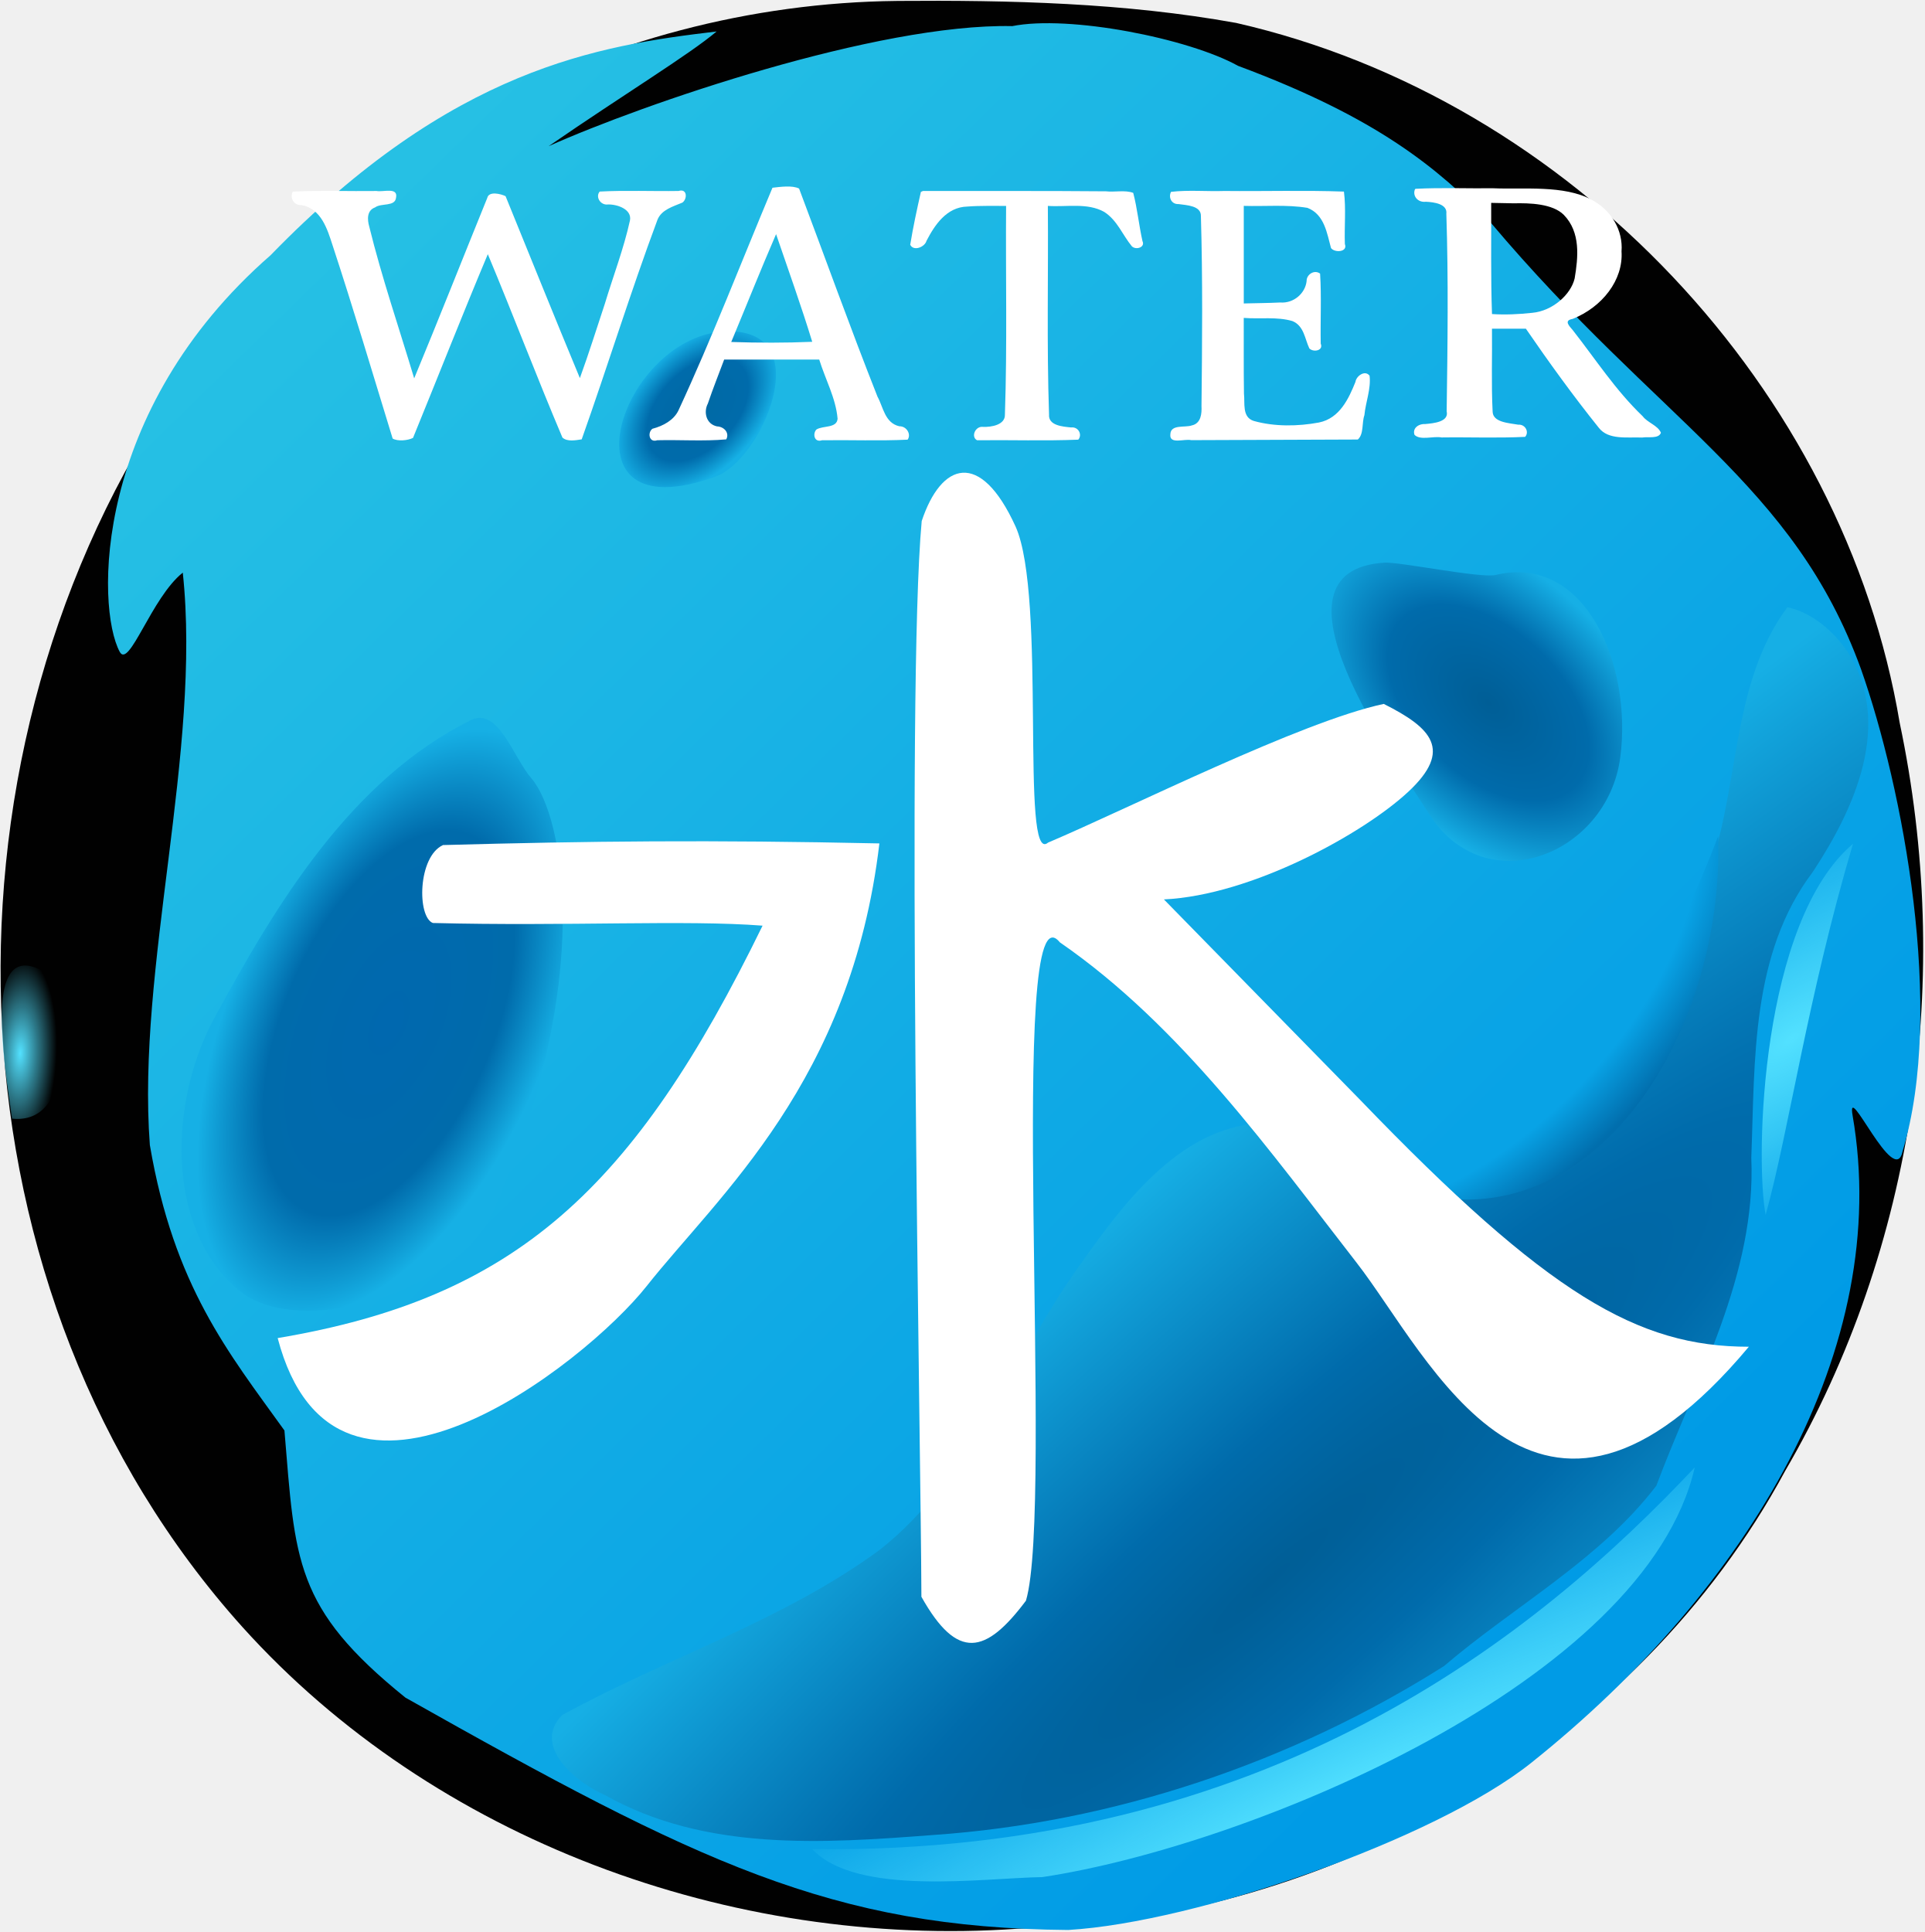
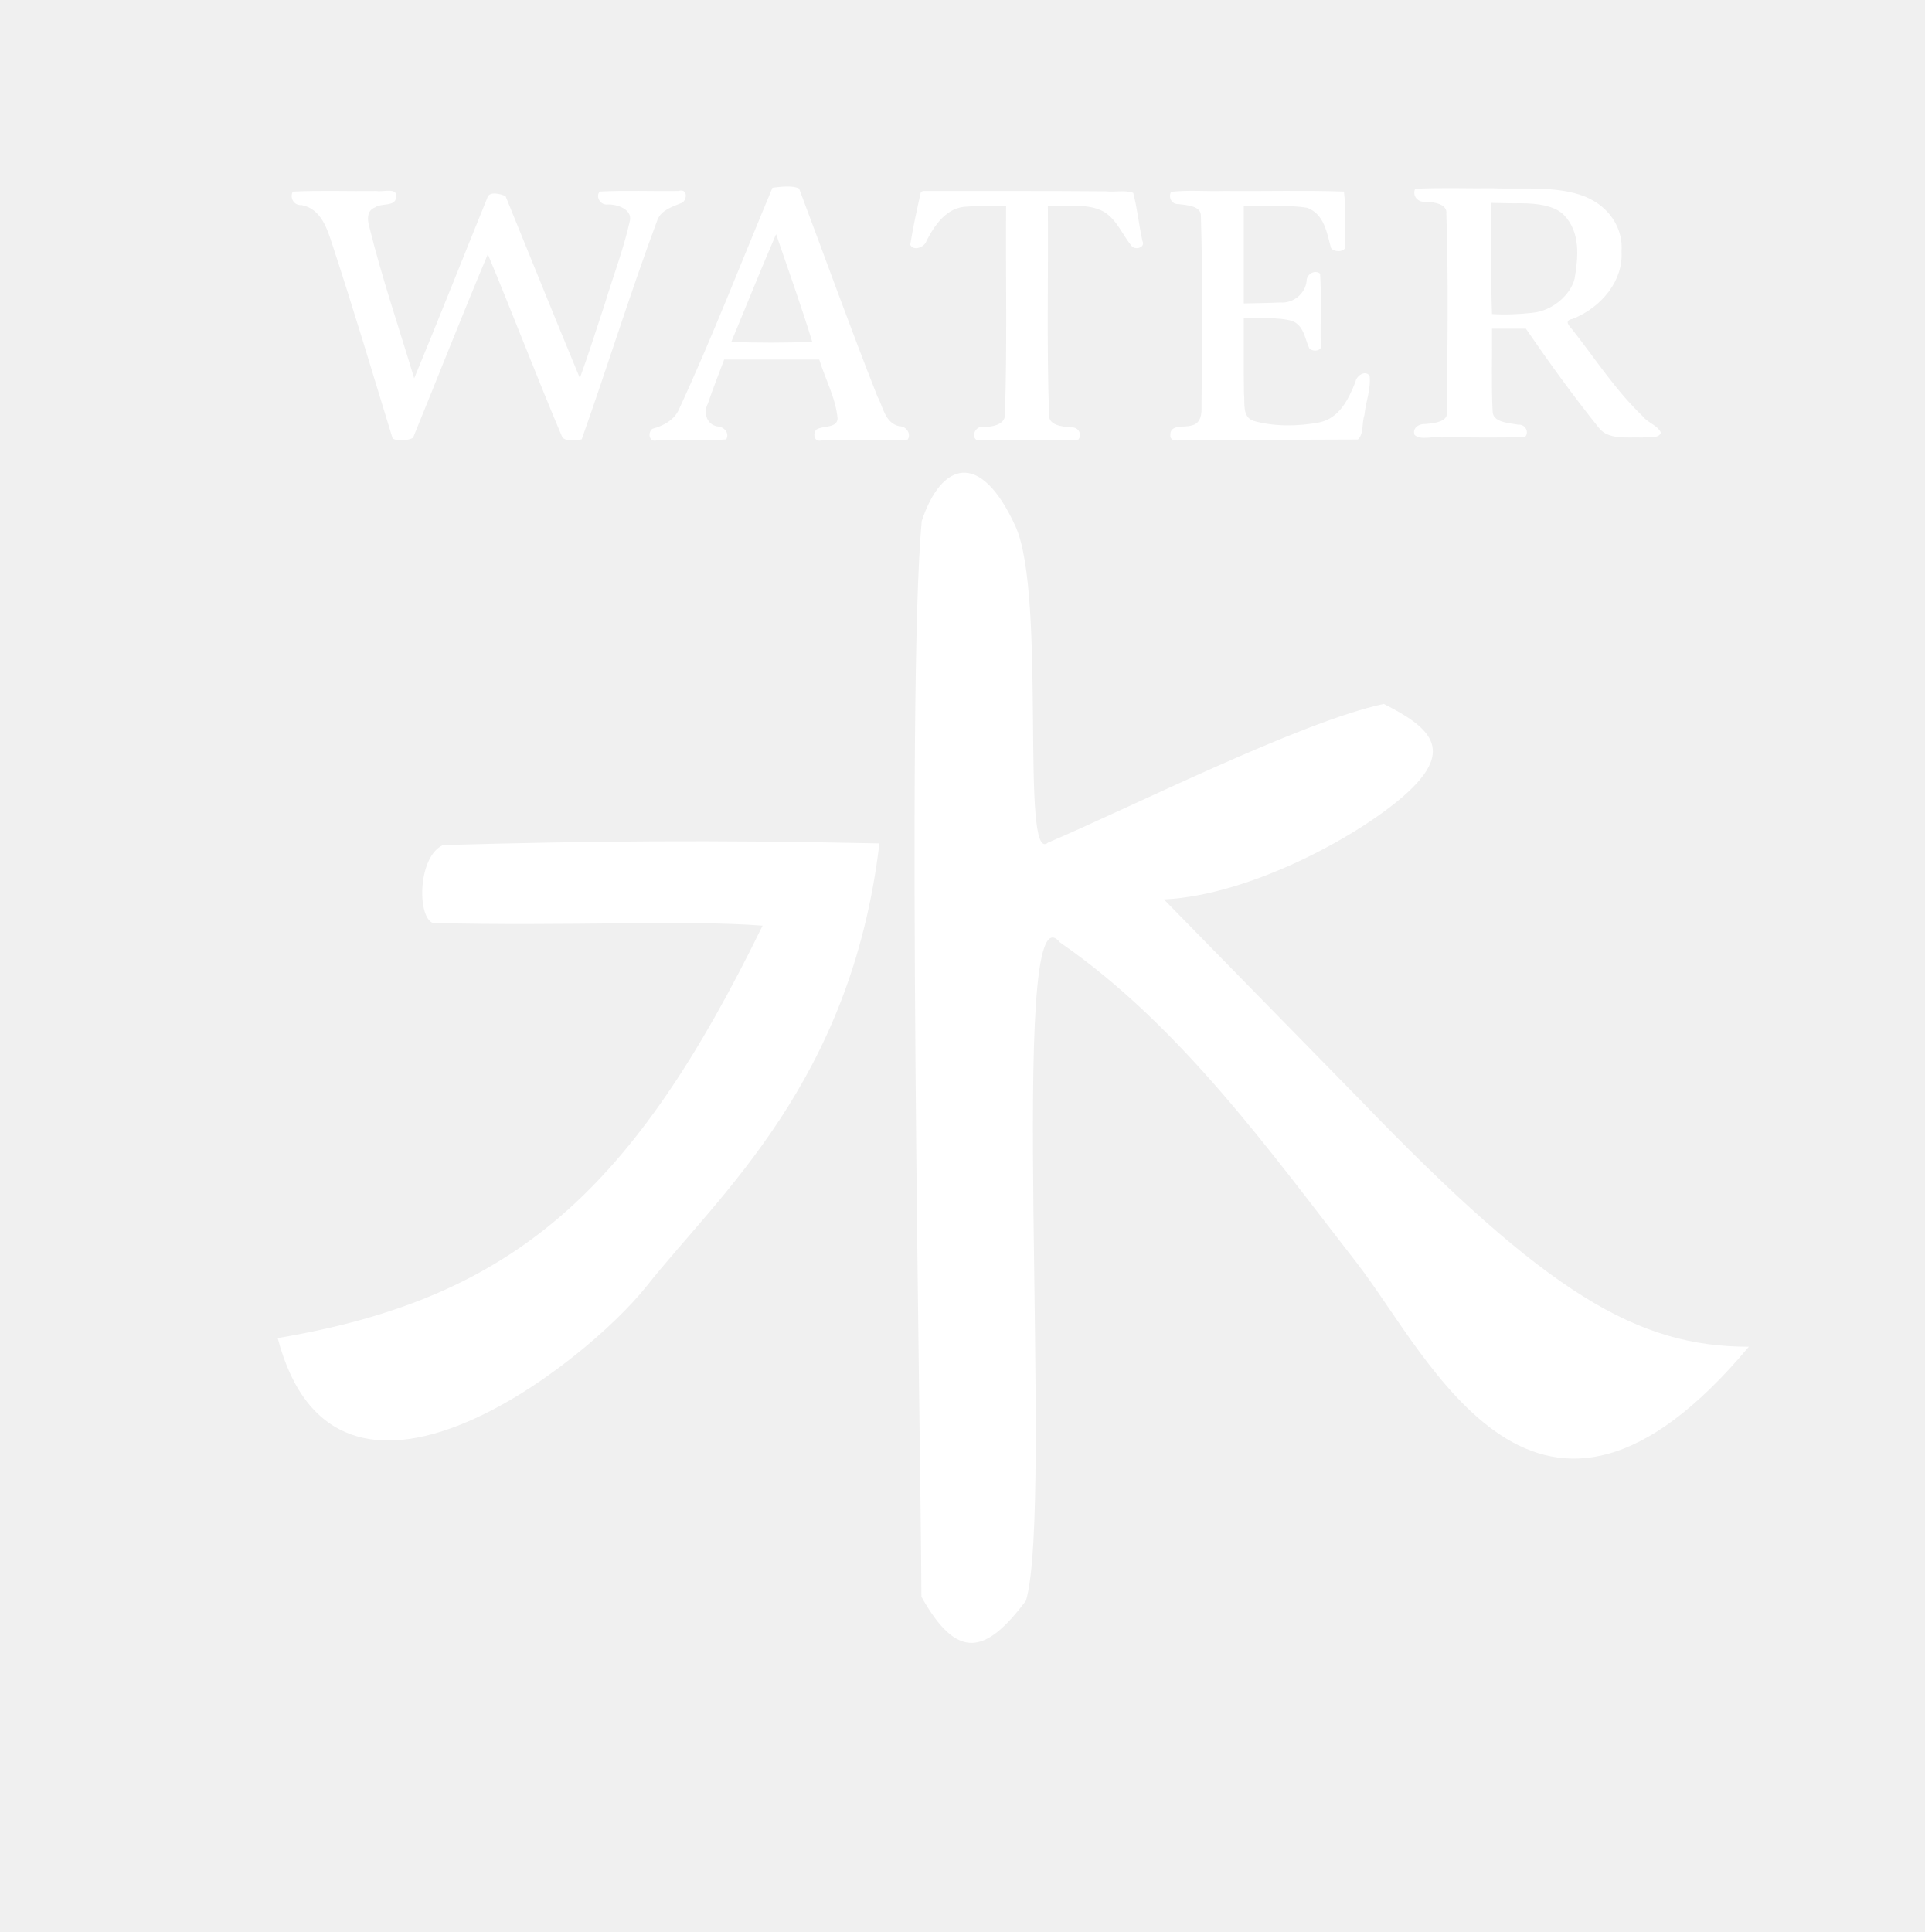
<svg xmlns="http://www.w3.org/2000/svg" xmlns:xlink="http://www.w3.org/1999/xlink" version="1.1" id="svg3760" height="77.152" width="76.852">
  <defs id="defs3762">
    <linearGradient id="linearGradient4188">
      <stop style="stop-color:#08a3e6;stop-opacity:1" offset="0" id="stop4190" />
      <stop id="stop4196" offset="0.759" style="stop-color:#08a3e6;stop-opacity:1" />
      <stop style="stop-color:#016ead;stop-opacity:1" offset="1" id="stop4192" />
    </linearGradient>
    <linearGradient id="linearGradient4161">
      <stop style="stop-color:#0aa4e5;stop-opacity:1" offset="0" id="stop4163" />
      <stop style="stop-color:#016dac;stop-opacity:1" offset="1" id="stop4165" />
    </linearGradient>
    <linearGradient id="linearGradient3711">
      <stop style="stop-color:#53e1ff;stop-opacity:1;" offset="0" id="stop3713" />
      <stop style="stop-color:#53e1ff;stop-opacity:0;" offset="1" id="stop3715" />
    </linearGradient>
    <linearGradient id="linearGradient3703">
      <stop style="stop-color:#53e1ff;stop-opacity:1;" offset="0" id="stop3705" />
      <stop style="stop-color:#53e1ff;stop-opacity:0;" offset="1" id="stop3707" />
    </linearGradient>
    <linearGradient id="linearGradient3497">
      <stop style="stop-color:#005e96;stop-opacity:1" offset="0" id="stop3499" />
      <stop id="stop3501" offset="0.301" style="stop-color:#006bab;stop-opacity:1" />
      <stop style="stop-color:#16afe5;stop-opacity:1" offset="1" id="stop3503" />
    </linearGradient>
    <linearGradient id="linearGradient3479">
      <stop id="stop3481" offset="0" style="stop-color:#005e96;stop-opacity:1" />
      <stop style="stop-color:#006bab;stop-opacity:1" offset="0.553" id="stop3483" />
      <stop id="stop3485" offset="1" style="stop-color:#16afe5;stop-opacity:1" />
    </linearGradient>
    <linearGradient id="linearGradient3469">
      <stop style="stop-color:#0069a4;stop-opacity:1" offset="0" id="stop3471" />
      <stop id="stop3473" offset="0.627" style="stop-color:#006bab;stop-opacity:1" />
      <stop style="stop-color:#16b0e5;stop-opacity:1" offset="1" id="stop3475" />
    </linearGradient>
    <linearGradient id="linearGradient3258">
      <stop style="stop-color:#26c0e4;stop-opacity:1" offset="0" id="stop3260" />
      <stop style="stop-color:#009be6;stop-opacity:1" offset="1" id="stop3262" />
    </linearGradient>
    <linearGradient id="linearGradient4306">
      <stop id="stop4308" offset="0" style="stop-color:#9f863f;stop-opacity:1" />
      <stop style="stop-color:#332815;stop-opacity:1" offset="1" id="stop4310" />
      <stop id="stop4312" offset="1" style="stop-color:#e9e560;stop-opacity:1" />
    </linearGradient>
    <linearGradient id="linearGradient4296">
      <stop id="stop4298" offset="0" style="stop-color:#0068af;stop-opacity:1" />
      <stop style="stop-color:#006bab;stop-opacity:1" offset="0.654" id="stop4300" />
      <stop id="stop4302" offset="1" style="stop-color:#16b0e5;stop-opacity:1" />
    </linearGradient>
    <linearGradient id="linearGradient4230">
      <stop style="stop-color:#f0bf7a;stop-opacity:0.911;" offset="0" id="stop4232" />
      <stop id="stop4292" offset="0.5" style="stop-color:#f0bf7a;stop-opacity:0.455;" />
      <stop style="stop-color:#f0bf7a;stop-opacity:0;" offset="1" id="stop4234" />
    </linearGradient>
    <linearGradient id="linearGradient3111">
      <stop id="stop3119" offset="0" style="stop-color:#d69c45;stop-opacity:1" />
      <stop style="stop-color:#e5ff6a;stop-opacity:1" offset="1" id="stop3115" />
    </linearGradient>
    <linearGradient id="linearGradient3101">
      <stop style="stop-color:#a5864d;stop-opacity:1" offset="0" id="stop3103" />
      <stop id="stop4238" offset="0.786" style="stop-color:#332815;stop-opacity:1" />
      <stop style="stop-color:#1a1911;stop-opacity:1" offset="1" id="stop3105" />
    </linearGradient>
    <radialGradient xlink:href="#linearGradient4230" id="radialGradient4236" cx="306.6" cy="555.367" fx="306.6" fy="555.367" r="6.005" gradientTransform="matrix(0.6088642,0.5079639,-0.9099605,1.090712,625.3083,-205.9878)" gradientUnits="userSpaceOnUse" />
    <radialGradient xlink:href="#linearGradient4306" id="radialGradient4304" cx="327.576" cy="574.454" fx="327.576" fy="574.454" r="39.672" gradientTransform="matrix(-1.8589783e-6,1.077061,-1.155144,-2.9470962e-6,991.2851,221.5813)" gradientUnits="userSpaceOnUse" />
    <radialGradient xlink:href="#linearGradient3111" id="radialGradient4358" cx="327.813" cy="574.355" fx="327.813" fy="574.355" r="39.672" gradientTransform="matrix(1,0,0,1.023228,0,-13.34126)" gradientUnits="userSpaceOnUse" />
    <linearGradient xlink:href="#linearGradient3258" id="linearGradient3264" x1="300.604" y1="544.727" x2="354.514" y2="598.804" gradientUnits="userSpaceOnUse" />
    <radialGradient xlink:href="#linearGradient4296" id="radialGradient3465" cx="304.592" cy="576.444" fx="304.592" fy="576.444" r="7.866" gradientTransform="matrix(0.7669911,0.3379737,-0.650576,1.53362,445.5708,-410.2301)" gradientUnits="userSpaceOnUse" />
    <radialGradient xlink:href="#linearGradient3469" id="radialGradient3467" cx="316.907" cy="550.94" fx="316.907" fy="550.94" r="3.235" gradientTransform="matrix(0.568477,0.5512244,-0.8601856,0.921487,610.663,-131.4307)" gradientUnits="userSpaceOnUse" />
    <radialGradient xlink:href="#linearGradient3479" id="radialGradient3477" cx="349.596" cy="562.995" fx="349.596" fy="562.995" r="5.997" gradientTransform="matrix(0.6224956,-0.6668605,1.08073,1.047927,-476.5318,206.444)" gradientUnits="userSpaceOnUse" />
    <radialGradient xlink:href="#linearGradient3497" id="radialGradient3487" cx="348.927" cy="597.215" fx="348.927" fy="597.215" r="27.163" gradientTransform="matrix(0.3909718,0.4375679,-2.491617,2.312564,1692.143,-933.5527)" gradientUnits="userSpaceOnUse" />
    <radialGradient xlink:href="#linearGradient3703" id="radialGradient3709" cx="343.472" cy="614.761" fx="343.472" fy="614.761" r="18.211" gradientTransform="matrix(3.531108,-1.727871,0.2030556,0.4310515,-994.1963,937.7085)" gradientUnits="userSpaceOnUse" />
    <radialGradient xlink:href="#linearGradient3711" id="radialGradient3717" cx="362.106" cy="577.111" fx="362.106" fy="577.111" r="1.883" gradientTransform="matrix(8.148149,-5.931853,2.363851,3.372883,-3952.593,778.8189)" gradientUnits="userSpaceOnUse" />
    <radialGradient xlink:href="#linearGradient3711" id="radialGradient3739" cx="288.941" cy="577.951" fx="288.941" fy="577.951" r="1.284" gradientTransform="matrix(1.171945,0.0481994,-0.1245353,3.145361,22.30516,-1253.771)" gradientUnits="userSpaceOnUse" />
    <radialGradient xlink:href="#linearGradient3479" id="radialGradient4111" gradientUnits="userSpaceOnUse" gradientTransform="matrix(0.6224956,-0.6668605,1.08073,1.047927,-476.5318,206.444)" cx="349.596" cy="562.995" fx="349.596" fy="562.995" r="5.997" />
    <radialGradient xlink:href="#linearGradient3711-7" id="radialGradient3739-3" cx="288.941" cy="577.951" fx="288.941" fy="577.951" r="1.284" gradientTransform="matrix(1.171945,0.0481994,-0.1245353,3.145361,22.30516,-1253.771)" gradientUnits="userSpaceOnUse" />
    <linearGradient id="linearGradient3711-7">
      <stop style="stop-color:#53e1ff;stop-opacity:1;" offset="0" id="stop3713-8" />
      <stop style="stop-color:#53e1ff;stop-opacity:0;" offset="1" id="stop3715-2" />
    </linearGradient>
    <radialGradient xlink:href="#linearGradient4188" id="radialGradient4194" cx="343.453" cy="578.401" fx="343.453" fy="578.401" r="6.553" gradientTransform="matrix(1.009824,1.031426,-1.797846,1.828412,1041.041,-837.2527)" gradientUnits="userSpaceOnUse" />
    <linearGradient y2="22.402" x2="106.25" y1="22.902" x1="143.5" gradientTransform="matrix(1.211341,0,0,1.211341,182.5363,525.1974)" gradientUnits="userSpaceOnUse" id="linearGradient6058" xlink:href="#linearGradient5507-3" />
    <linearGradient id="linearGradient5507-3">
      <stop style="stop-color:#ff0000;stop-opacity:1;" offset="0" id="stop5509-1" />
      <stop style="stop-color:#ff6600;stop-opacity:1" offset="1" id="stop5511-9" />
    </linearGradient>
    <linearGradient y2="22.402" x2="106.25" y1="22.902" x1="143.5" gradientTransform="matrix(1.211341,0,0,1.211341,182.5363,525.1974)" gradientUnits="userSpaceOnUse" id="linearGradient7423" xlink:href="#linearGradient5507-3" />
    <linearGradient id="linearGradient7425">
      <stop style="stop-color:#ff0000;stop-opacity:1;" offset="0" id="stop7427" />
      <stop style="stop-color:#ff6600;stop-opacity:1" offset="1" id="stop7429" />
    </linearGradient>
    <linearGradient y2="22.402" x2="106.25" y1="22.902" x1="143.5" gradientTransform="matrix(1.211341,0,0,1.211341,208.9713,529.2685)" gradientUnits="userSpaceOnUse" id="linearGradient7433" xlink:href="#linearGradient5507-3" />
    <linearGradient xlink:href="#linearGradient5507-3" id="linearGradient3187" gradientUnits="userSpaceOnUse" gradientTransform="matrix(0.6676878,0,0,0.6676877,249.2762,537.9947)" x1="143.5" y1="22.902" x2="106.25" y2="22.402" />
    <linearGradient xlink:href="#linearGradient3258-6" id="linearGradient3264-6" x1="300.604" y1="544.727" x2="354.514" y2="598.804" gradientUnits="userSpaceOnUse" />
    <linearGradient id="linearGradient3258-6">
      <stop style="stop-color:#26c0e4;stop-opacity:1" offset="0" id="stop3260-3" />
      <stop style="stop-color:#009be6;stop-opacity:1" offset="1" id="stop3262-0" />
    </linearGradient>
    <radialGradient xlink:href="#linearGradient3479-0" id="radialGradient4111-9" gradientUnits="userSpaceOnUse" gradientTransform="matrix(0.6224956,-0.6668605,1.08073,1.047927,-476.5318,206.444)" cx="349.596" cy="562.995" fx="349.596" fy="562.995" r="5.997" />
    <linearGradient id="linearGradient3479-0">
      <stop id="stop3481-8" offset="0" style="stop-color:#005e96;stop-opacity:1" />
      <stop style="stop-color:#006bab;stop-opacity:1" offset="0.553" id="stop3483-0" />
      <stop id="stop3485-1" offset="1" style="stop-color:#16afe5;stop-opacity:1" />
    </linearGradient>
    <radialGradient xlink:href="#linearGradient3469-1" id="radialGradient3467-5" cx="316.907" cy="550.94" fx="316.907" fy="550.94" r="3.235" gradientTransform="matrix(0.568477,0.5512244,-0.8601856,0.921487,610.663,-131.4307)" gradientUnits="userSpaceOnUse" />
    <linearGradient id="linearGradient3469-1">
      <stop style="stop-color:#0069a4;stop-opacity:1" offset="0" id="stop3471-0" />
      <stop id="stop3473-3" offset="0.627" style="stop-color:#006bab;stop-opacity:1" />
      <stop style="stop-color:#16b0e5;stop-opacity:1" offset="1" id="stop3475-9" />
    </linearGradient>
    <radialGradient xlink:href="#linearGradient4296-8" id="radialGradient3465-5" cx="304.592" cy="576.444" fx="304.592" fy="576.444" r="7.866" gradientTransform="matrix(0.7669911,0.3379737,-0.650576,1.53362,445.5708,-410.2301)" gradientUnits="userSpaceOnUse" />
    <linearGradient id="linearGradient4296-8">
      <stop id="stop4298-9" offset="0" style="stop-color:#0068af;stop-opacity:1" />
      <stop style="stop-color:#006bab;stop-opacity:1" offset="0.654" id="stop4300-6" />
      <stop id="stop4302-2" offset="1" style="stop-color:#16b0e5;stop-opacity:1" />
    </linearGradient>
    <radialGradient xlink:href="#linearGradient3497-7" id="radialGradient3487-5" cx="348.927" cy="597.215" fx="348.927" fy="597.215" r="27.163" gradientTransform="matrix(0.3909718,0.4375679,-2.491617,2.312564,1692.143,-933.5527)" gradientUnits="userSpaceOnUse" />
    <linearGradient id="linearGradient3497-7">
      <stop style="stop-color:#005e96;stop-opacity:1" offset="0" id="stop3499-6" />
      <stop id="stop3501-3" offset="0.301" style="stop-color:#006bab;stop-opacity:1" />
      <stop style="stop-color:#16afe5;stop-opacity:1" offset="1" id="stop3503-8" />
    </linearGradient>
    <radialGradient xlink:href="#linearGradient3703-9" id="radialGradient3709-5" cx="343.472" cy="614.761" fx="343.472" fy="614.761" r="18.211" gradientTransform="matrix(3.531108,-1.727871,0.2030556,0.4310515,-994.1963,937.7085)" gradientUnits="userSpaceOnUse" />
    <linearGradient id="linearGradient3703-9">
      <stop style="stop-color:#53e1ff;stop-opacity:1;" offset="0" id="stop3705-3" />
      <stop style="stop-color:#53e1ff;stop-opacity:0;" offset="1" id="stop3707-0" />
    </linearGradient>
    <radialGradient xlink:href="#linearGradient3711-5" id="radialGradient3717-2" cx="362.106" cy="577.111" fx="362.106" fy="577.111" r="1.883" gradientTransform="matrix(8.148149,-5.931853,2.363851,3.372883,-3952.593,778.8189)" gradientUnits="userSpaceOnUse" />
    <linearGradient id="linearGradient3711-5">
      <stop style="stop-color:#53e1ff;stop-opacity:1;" offset="0" id="stop3713-1" />
      <stop style="stop-color:#53e1ff;stop-opacity:0;" offset="1" id="stop3715-5" />
    </linearGradient>
    <radialGradient xlink:href="#linearGradient3711-5" id="radialGradient3739-7" cx="288.941" cy="577.951" fx="288.941" fy="577.951" r="1.284" gradientTransform="matrix(1.171945,0.0481994,-0.1245353,3.145361,22.30516,-1253.771)" gradientUnits="userSpaceOnUse" />
    <radialGradient xlink:href="#linearGradient4188-9" id="radialGradient4194-7" cx="343.453" cy="578.401" fx="343.453" fy="578.401" r="6.553" gradientTransform="matrix(1.009824,1.031426,-1.797846,1.828412,1041.041,-837.2527)" gradientUnits="userSpaceOnUse" />
    <linearGradient id="linearGradient4188-9">
      <stop style="stop-color:#08a3e6;stop-opacity:1" offset="0" id="stop4190-4" />
      <stop id="stop4196-1" offset="0.759" style="stop-color:#08a3e6;stop-opacity:1" />
      <stop style="stop-color:#016ead;stop-opacity:1" offset="1" id="stop4192-7" />
    </linearGradient>
    <radialGradient xlink:href="#linearGradient3703-9" id="radialGradient3517" gradientUnits="userSpaceOnUse" gradientTransform="matrix(3.531108,-1.727871,0.2030556,0.4310515,-994.1963,937.7085)" cx="343.472" cy="614.761" fx="343.472" fy="614.761" r="18.211" />
  </defs>
-   <g id="layer1" transform="translate(-288.9848,-535.5256)">
+   <g id="layer1" transform="translate(-288.9848,-535.5256)" style="display:none">
    <g id="g4793" transform="matrix(0.967666,0,0,0.9494436,10.18165,28.77122)">
      <text xml:space="preserve" style="font-style:normal;font-weight:normal;line-height:0%;font-family:'StoneSerITCStd Medium';-inkscape-font-specification:'StoneSerITCStd Medium';letter-spacing:0px;word-spacing:0px;fill:url(#linearGradient3187);fill-opacity:1;stroke:none" x="312.54" y="554.121" id="text5503" transform="scale(0.9905396,1.009551)">
        <tspan id="tspan5505" x="312.54" y="554.121" style="font-size:4.006px;line-height:1.25;fill:url(#linearGradient3187);fill-opacity:1">Created by Falzar FZ</tspan>
      </text>
      <g transform="translate(0.00152892,0.01017347)" id="g3264">
        <path style="fill:#010101;fill-opacity:1;stroke:none" d="m 325.125,533.768 c -12.046,0.128 -23.831,6.478 -30.107,16.838 -9.983,15.476 -9.221,37.58 3.108,51.559 7.911,8.942 20.141,13.526 31.995,12.685 12.969,-0.255 25.579,-7.742 31.67,-19.258 5.399,-9.438 6.922,-20.84 4.726,-31.458 -2.298,-13.991 -13.544,-26.226 -27.386,-29.442 -4.606,-0.847 -9.333,-0.962 -14.005,-0.925 z" id="path3048" />
        <path id="path3145" d="m 329.886,534.826 c -5.566,-0.114 -15.213,3.266 -19.124,5.049 3.125,-2.195 5.798,-3.848 6.929,-4.823 -4.867,0.589 -10.889,1.524 -18.407,9.411 -7.357,6.542 -7.208,14.817 -6.226,16.68 0.388,0.736 1.315,-2.289 2.603,-3.33 0.784,7.503 -1.909,16.625 -1.359,24.077 0.994,5.937 3.239,8.721 5.554,12.004 0.449,5.479 0.395,7.456 4.993,11.236 12.071,6.938 17.6,9.692 27.355,9.773 5.277,-0.319 15.132,-3.798 19.102,-7.027 9.025,-7.338 14.923,-17.495 13.267,-27.228 -0.269,-1.58 1.737,3.115 2.063,1.501 1.762,-5.952 0.005,-15.304 -1.713,-20.268 -2.793,-7.852 -8.325,-10.373 -15.293,-18.8 -2.205,-2.307 -4.671,-4.4 -10.42,-6.584 -2.036,-1.154 -6.975,-2.151 -9.325,-1.669 z" style="fill:url(#linearGradient3264-6);fill-opacity:1;stroke:none" />
        <path id="path3339" d="m 345.246,557.394 c -5.219,0.337 0.405,8.23 1.837,10.553 2.319,3.761 7.362,1.744 7.9,-2.351 0.509,-3.876 -1.425,-8.596 -5.144,-7.685 -0.605,0.148 -3.973,-0.558 -4.593,-0.518 z" style="fill:url(#radialGradient4111-9);fill-opacity:1;stroke:none" />
        <path id="path3341" d="m 318.17,547.663 c -4.4,0.041 -7.186,8.567 -0.519,6.109 1.915,-0.706 4.225,-6.143 0.519,-6.109 z" style="fill:url(#radialGradient3467-5);fill-opacity:1;stroke:none" />
        <path id="path3343" d="m 307.547,564.019 c -4.95,2.504 -8.038,7.739 -10.599,12.559 -1.853,3.487 -2.01,8.809 1,11.402 2.495,2.149 9.049,0.079 10.508,-3.264 4.245,-9.726 2.916,-16.693 1.6,-18.24 -0.759,-0.892 -1.372,-3.032 -2.51,-2.457 z" style="fill:url(#radialGradient3465-5);fill-opacity:1;stroke:none" />
        <path style="fill:url(#radialGradient3487-5);fill-opacity:1;stroke:none" d="m 361.883,559.266 c -2.415,3.304 -1.931,7.838 -3.406,11.58 -1.65,4.275 -3.518,8.791 -7.562,11.338 -6.329,3.313 -5.246,0.526 -10.463,-1.22 -3.468,-0.006 -5.87,3.23 -7.692,5.863 -2.846,3.982 -4.514,9.042 -8.357,12.103 -3.979,2.973 -8.797,4.537 -13.079,6.931 -1.287,1.307 0.616,2.875 1.764,3.371 4.127,2.368 8.975,2.031 13.529,1.677 7.449,-0.519 14.803,-3.047 21.099,-7.11 2.894,-2.521 6.436,-4.479 8.757,-7.581 1.634,-4.454 4.126,-8.846 3.919,-13.799 0.155,-4.123 -0.021,-8.564 2.537,-12.017 1.733,-2.674 3.332,-6.254 1.426,-9.274 -0.568,-0.861 -1.471,-1.639 -2.474,-1.862 z" id="path3410" />
        <path style="fill:url(#radialGradient3517);fill-opacity:1;stroke:none" d="m 358.059,595.447 c -6.469,7.003 -17.562,16.3 -36.422,16.055 1.836,1.997 7.036,1.216 9.495,1.177 8.542,-1.307 24.894,-8.207 26.927,-17.233 z" id="path3563" />
        <path style="fill:url(#radialGradient3717-2);fill-opacity:1;stroke:none" d="m 364.589,569.217 c -3.805,3.279 -4.046,13.234 -3.605,15.612 0.98,-3.608 1.712,-9.097 3.605,-15.612 z" id="path3565" />
        <path id="path3719" d="m 288.615,580.779 c 2.563,0.266 2.185,-4.102 2.135,-5.568 -3.67,-3.247 -2.409,3.452 -2.135,5.568 z" style="fill:url(#radialGradient3739-7);stroke:none" />
        <path id="path3719-6" d="m 345.93,583.722 c 7.74,2.618 13.367,-6.356 13.096,-14.831 -2.392,6.435 -4.784,9.224 -13.096,14.831 z" style="fill:url(#radialGradient4194-7);fill-opacity:1;stroke:none" />
        <g style="fill:#ffffff;fill-opacity:1" transform="matrix(1.058756,0,0,1.058756,-111.4374,-29.53783)" id="g3106">
          <path style="fill:#ffffff;fill-opacity:1;stroke:none" d="m 422.749,567.737 c 3.419,-0.163 7.777,-2.614 9.528,-4.278 1.751,-1.664 0.896,-2.539 -0.958,-3.488 -3.224,0.701 -9.908,4.136 -13.086,5.51 -1.1,0.962 -0.044,-9.775 -1.263,-12.551 -1.381,-3.093 -2.904,-2.545 -3.661,-0.224 -0.611,6.726 -0.032,36.646 -0.012,42.735 1.403,2.55 2.509,2.283 4.075,0.155 1.106,-3.792 -0.768,-28.765 1.321,-26.154 4.738,3.329 8.273,8.415 11.562,12.72 2.867,3.752 7.022,13.414 15.295,3.346 -4.323,4.2e-4 -7.831,-2.055 -15.153,-9.808" id="path3061" />
          <path style="fill:#ffffff;fill-opacity:1;stroke:none" d="m 394.65,565.578 c -0.988,0.461 -1.013,2.855 -0.396,3.096 5.214,0.136 9.847,-0.131 12.852,0.106 -5.015,10.465 -9.619,14.796 -18.901,16.384 2.269,8.803 11.968,1.045 14.381,-2.063 2.815,-3.627 7.976,-8.127 9.073,-17.588 -6.618,-0.144 -11.261,-0.095 -17.008,0.065 z" id="path3063" />
        </g>
        <g transform="matrix(1.017391,0,0,1.017391,-65.94369,-13.14572)" style="fill:#ffffff;fill-opacity:1" id="g3184">
          <path style="fill:#ffffff;fill-opacity:1;stroke:none" d="m 359.879,545.458 c -0.118,0.256 0.046,0.568 0.372,0.547 0.791,0.155 1.039,1.006 1.241,1.637 0.856,2.655 1.641,5.34 2.444,8.013 0.202,0.124 0.619,0.084 0.827,-0.027 1.015,-2.53 1.994,-5.073 3.034,-7.594 1.032,2.517 1.983,5.075 3.026,7.581 0.197,0.184 0.546,0.109 0.782,0.074 1.05,-3.016 1.976,-6.077 3.074,-9.079 0.164,-0.416 0.625,-0.543 1.011,-0.709 0.202,-0.145 0.204,-0.594 -0.154,-0.48 -1.065,0.017 -2.145,-0.033 -3.201,0.024 -0.182,0.217 0.03,0.581 0.342,0.533 0.388,-0.006 0.971,0.207 0.886,0.66 -0.251,1.165 -0.682,2.305 -1.022,3.455 -0.333,1.025 -0.648,2.049 -1.01,3.064 -1.021,-2.502 -2.011,-5.014 -3.014,-7.521 -0.184,-0.093 -0.68,-0.224 -0.743,0.074 -0.99,2.483 -1.961,4.992 -2.964,7.458 -0.616,-2.093 -1.316,-4.172 -1.826,-6.287 -0.075,-0.274 -0.102,-0.654 0.24,-0.781 0.25,-0.191 0.809,-0.019 0.85,-0.402 0.09,-0.447 -0.519,-0.224 -0.788,-0.276 -1.124,0.016 -2.263,-0.032 -3.378,0.024 l -0.029,0.012 z" id="path3114" />
          <path style="fill:#ffffff;fill-opacity:1;stroke:none" d="m 379.344,545.286 c -1.262,3.063 -2.439,6.183 -3.811,9.2 -0.187,0.406 -0.618,0.648 -1.058,0.765 -0.205,0.148 -0.146,0.592 0.195,0.475 0.93,-0.024 1.882,0.048 2.798,-0.036 0.141,-0.264 -0.081,-0.526 -0.376,-0.537 -0.448,-0.099 -0.548,-0.599 -0.37,-0.943 0.201,-0.605 0.44,-1.215 0.662,-1.82 1.285,0 2.571,0 3.856,0 0.247,0.816 0.674,1.598 0.745,2.446 -0.031,0.405 -0.594,0.274 -0.861,0.448 -0.157,0.171 -0.091,0.551 0.231,0.442 1.155,-0.016 2.325,0.032 3.47,-0.024 0.154,-0.214 -0.032,-0.56 -0.337,-0.554 -0.589,-0.138 -0.652,-0.797 -0.884,-1.223 -1.106,-2.848 -2.12,-5.737 -3.181,-8.604 -0.274,-0.142 -0.763,-0.07 -1.078,-0.034 z m 0.146,1.92 c 0.493,1.472 1.027,2.986 1.466,4.45 -1.093,0.048 -2.192,0.045 -3.285,0.007 0.606,-1.482 1.199,-2.999 1.819,-4.458 z" id="path3116" />
          <path style="fill:#ffffff;fill-opacity:1;stroke:none" d="m 385.364,545.458 c -0.16,0.721 -0.317,1.457 -0.433,2.186 0.138,0.284 0.593,0.094 0.66,-0.161 0.325,-0.64 0.811,-1.401 1.659,-1.418 0.522,-0.042 1.047,-0.022 1.57,-0.027 -0.021,2.875 0.048,5.753 -0.048,8.627 0.015,0.424 -0.544,0.524 -0.892,0.508 -0.311,-0.038 -0.498,0.414 -0.238,0.553 1.367,-0.016 2.748,0.032 4.105,-0.024 0.174,-0.201 0.011,-0.541 -0.29,-0.505 -0.346,-0.035 -0.929,-0.078 -0.895,-0.535 -0.096,-2.873 -0.026,-5.75 -0.048,-8.624 0.755,0.053 1.602,-0.141 2.284,0.247 0.536,0.35 0.745,0.958 1.125,1.425 0.17,0.164 0.549,0.039 0.429,-0.216 -0.145,-0.658 -0.209,-1.351 -0.375,-1.994 -0.326,-0.128 -0.749,-0.023 -1.107,-0.065 -2.474,-0.022 -4.948,-0.01 -7.422,-0.013 l -0.056,0.024 -0.029,0.012 z" id="path3118" />
          <path style="fill:#ffffff;fill-opacity:1;stroke:none" d="m 395.51,545.458 c -0.114,0.224 0.016,0.519 0.304,0.504 0.328,0.048 0.922,0.064 0.908,0.498 0.075,2.617 0.052,5.236 0.024,7.853 0.015,0.303 -0.015,0.72 -0.396,0.801 -0.275,0.099 -0.856,-0.058 -0.867,0.368 -0.049,0.432 0.577,0.172 0.846,0.24 2.253,-0.009 4.506,-0.017 6.759,-0.026 0.251,-0.23 0.155,-0.686 0.266,-1.005 0.05,-0.542 0.274,-1.09 0.21,-1.633 -0.188,-0.253 -0.544,0.019 -0.572,0.254 -0.27,0.684 -0.637,1.507 -1.479,1.68 -0.856,0.163 -1.804,0.176 -2.64,-0.062 -0.495,-0.152 -0.358,-0.748 -0.404,-1.128 -0.016,-1.045 -0.005,-2.09 -0.009,-3.134 0.653,0.054 1.346,-0.058 1.974,0.131 0.473,0.197 0.504,0.743 0.687,1.131 0.163,0.171 0.581,0.095 0.461,-0.198 -0.017,-0.963 0.034,-1.941 -0.025,-2.895 -0.235,-0.179 -0.555,0.039 -0.547,0.309 -0.053,0.504 -0.523,0.93 -1.072,0.885 -0.492,0.025 -0.985,0.026 -1.477,0.04 0,-1.345 0,-2.689 0,-4.034 0.857,0.027 1.742,-0.061 2.584,0.082 0.693,0.273 0.792,1.064 0.955,1.662 0.149,0.204 0.69,0.168 0.562,-0.167 -0.026,-0.72 0.052,-1.461 -0.038,-2.168 -1.606,-0.059 -3.233,-0.008 -4.848,-0.025 -0.718,0.024 -1.461,-0.048 -2.166,0.036 z" id="path3120" />
          <path style="fill:#ffffff;fill-opacity:1;stroke:none" d="m 405.409,545.342 c -0.117,0.269 0.1,0.566 0.438,0.524 0.335,0.016 0.881,0.09 0.831,0.497 0.087,2.72 0.05,5.444 0.013,8.165 0.103,0.441 -0.535,0.498 -0.87,0.528 -0.284,-0.013 -0.528,0.184 -0.433,0.449 0.24,0.238 0.753,0.041 1.097,0.105 1.127,-0.016 2.27,0.032 3.388,-0.024 0.172,-0.186 0.02,-0.528 -0.284,-0.504 -0.373,-0.069 -1.034,-0.092 -1.034,-0.551 -0.056,-1.138 -0.013,-2.278 -0.026,-3.417 0.458,0 0.916,0 1.375,0 0.916,1.362 1.934,2.798 2.959,4.097 0.39,0.515 1.164,0.377 1.758,0.403 0.238,-0.043 0.669,0.066 0.761,-0.198 -0.122,-0.304 -0.544,-0.414 -0.74,-0.683 -1.103,-1.075 -1.912,-2.36 -2.834,-3.556 -0.15,-0.183 -0.378,-0.401 -0.005,-0.468 1.194,-0.487 2.059,-1.604 1.981,-2.792 0.068,-0.847 -0.397,-1.697 -1.22,-2.137 -1.12,-0.612 -2.732,-0.418 -3.983,-0.471 -1.045,0.012 -2.106,-0.033 -3.141,0.022 l -0.03,0.012 z m 4,0.589 c 0.649,-0.016 1.581,0.012 2.035,0.479 0.687,0.72 0.582,1.75 0.439,2.625 -0.154,0.67 -0.9,1.349 -1.719,1.423 -0.536,0.06 -1.091,0.087 -1.634,0.051 -0.054,-1.531 -0.025,-3.064 -0.033,-4.596 0.304,0.006 0.608,0.012 0.912,0.018 z" id="path3122" />
        </g>
      </g>
    </g>
  </g>
+   <g transform="translate(-288.9848,-535.5256)" id="g6867" style="display:inline">
+     <g transform="matrix(0.967666,0,0,0.9494436,10.18165,28.77122)" id="g6865">
+       <g id="g6863" transform="translate(0.00152892,0.01017347)">
+         <g id="g6849" transform="matrix(1.058756,0,0,1.058756,-111.4374,-29.53783)" style="fill:#ffffff;fill-opacity:1">
+           <path id="path6845" d="m 422.749,567.737 c 3.419,-0.163 7.777,-2.614 9.528,-4.278 1.751,-1.664 0.896,-2.539 -0.958,-3.488 -3.224,0.701 -9.908,4.136 -13.086,5.51 -1.1,0.962 -0.044,-9.775 -1.263,-12.551 -1.381,-3.093 -2.904,-2.545 -3.661,-0.224 -0.611,6.726 -0.032,36.646 -0.012,42.735 1.403,2.55 2.509,2.283 4.075,0.155 1.106,-3.792 -0.768,-28.765 1.321,-26.154 4.738,3.329 8.273,8.415 11.562,12.72 2.867,3.752 7.022,13.414 15.295,3.346 -4.323,4.2e-4 -7.831,-2.055 -15.153,-9.808" style="fill:#ffffff;fill-opacity:1;stroke:none" />
+           <path id="path6847" d="m 394.65,565.578 c -0.988,0.461 -1.013,2.855 -0.396,3.096 5.214,0.136 9.847,-0.131 12.852,0.106 -5.015,10.465 -9.619,14.796 -18.901,16.384 2.269,8.803 11.968,1.045 14.381,-2.063 2.815,-3.627 7.976,-8.127 9.073,-17.588 -6.618,-0.144 -11.261,-0.095 -17.008,0.065 z" style="fill:#ffffff;fill-opacity:1;stroke:none" />
+         </g>
+         <g id="g6861" style="fill:#ffffff;fill-opacity:1" transform="matrix(1.017391,0,0,1.017391,-65.94369,-13.14572)">
+           <path id="path6851" d="m 359.879,545.458 c -0.118,0.256 0.046,0.568 0.372,0.547 0.791,0.155 1.039,1.006 1.241,1.637 0.856,2.655 1.641,5.34 2.444,8.013 0.202,0.124 0.619,0.084 0.827,-0.027 1.015,-2.53 1.994,-5.073 3.034,-7.594 1.032,2.517 1.983,5.075 3.026,7.581 0.197,0.184 0.546,0.109 0.782,0.074 1.05,-3.016 1.976,-6.077 3.074,-9.079 0.164,-0.416 0.625,-0.543 1.011,-0.709 0.202,-0.145 0.204,-0.594 -0.154,-0.48 -1.065,0.017 -2.145,-0.033 -3.201,0.024 -0.182,0.217 0.03,0.581 0.342,0.533 0.388,-0.006 0.971,0.207 0.886,0.66 -0.251,1.165 -0.682,2.305 -1.022,3.455 -0.333,1.025 -0.648,2.049 -1.01,3.064 -1.021,-2.502 -2.011,-5.014 -3.014,-7.521 -0.184,-0.093 -0.68,-0.224 -0.743,0.074 -0.99,2.483 -1.961,4.992 -2.964,7.458 -0.616,-2.093 -1.316,-4.172 -1.826,-6.287 -0.075,-0.274 -0.102,-0.654 0.24,-0.781 0.25,-0.191 0.809,-0.019 0.85,-0.402 0.09,-0.447 -0.519,-0.224 -0.788,-0.276 -1.124,0.016 -2.263,-0.032 -3.378,0.024 l -0.029,0.012 z" style="fill:#ffffff;fill-opacity:1;stroke:none" />
+           <path id="path6853" d="m 379.344,545.286 c -1.262,3.063 -2.439,6.183 -3.811,9.2 -0.187,0.406 -0.618,0.648 -1.058,0.765 -0.205,0.148 -0.146,0.592 0.195,0.475 0.93,-0.024 1.882,0.048 2.798,-0.036 0.141,-0.264 -0.081,-0.526 -0.376,-0.537 -0.448,-0.099 -0.548,-0.599 -0.37,-0.943 0.201,-0.605 0.44,-1.215 0.662,-1.82 1.285,0 2.571,0 3.856,0 0.247,0.816 0.674,1.598 0.745,2.446 -0.031,0.405 -0.594,0.274 -0.861,0.448 -0.157,0.171 -0.091,0.551 0.231,0.442 1.155,-0.016 2.325,0.032 3.47,-0.024 0.154,-0.214 -0.032,-0.56 -0.337,-0.554 -0.589,-0.138 -0.652,-0.797 -0.884,-1.223 -1.106,-2.848 -2.12,-5.737 -3.181,-8.604 -0.274,-0.142 -0.763,-0.07 -1.078,-0.034 z m 0.146,1.92 c 0.493,1.472 1.027,2.986 1.466,4.45 -1.093,0.048 -2.192,0.045 -3.285,0.007 0.606,-1.482 1.199,-2.999 1.819,-4.458 z" style="fill:#ffffff;fill-opacity:1;stroke:none" />
+           <path id="path6855" d="m 385.364,545.458 c -0.16,0.721 -0.317,1.457 -0.433,2.186 0.138,0.284 0.593,0.094 0.66,-0.161 0.325,-0.64 0.811,-1.401 1.659,-1.418 0.522,-0.042 1.047,-0.022 1.57,-0.027 -0.021,2.875 0.048,5.753 -0.048,8.627 0.015,0.424 -0.544,0.524 -0.892,0.508 -0.311,-0.038 -0.498,0.414 -0.238,0.553 1.367,-0.016 2.748,0.032 4.105,-0.024 0.174,-0.201 0.011,-0.541 -0.29,-0.505 -0.346,-0.035 -0.929,-0.078 -0.895,-0.535 -0.096,-2.873 -0.026,-5.75 -0.048,-8.624 0.755,0.053 1.602,-0.141 2.284,0.247 0.536,0.35 0.745,0.958 1.125,1.425 0.17,0.164 0.549,0.039 0.429,-0.216 -0.145,-0.658 -0.209,-1.351 -0.375,-1.994 -0.326,-0.128 -0.749,-0.023 -1.107,-0.065 -2.474,-0.022 -4.948,-0.01 -7.422,-0.013 l -0.056,0.024 -0.029,0.012 z" style="fill:#ffffff;fill-opacity:1;stroke:none" />
+           <path id="path6857" d="m 395.51,545.458 c -0.114,0.224 0.016,0.519 0.304,0.504 0.328,0.048 0.922,0.064 0.908,0.498 0.075,2.617 0.052,5.236 0.024,7.853 0.015,0.303 -0.015,0.72 -0.396,0.801 -0.275,0.099 -0.856,-0.058 -0.867,0.368 -0.049,0.432 0.577,0.172 0.846,0.24 2.253,-0.009 4.506,-0.017 6.759,-0.026 0.251,-0.23 0.155,-0.686 0.266,-1.005 0.05,-0.542 0.274,-1.09 0.21,-1.633 -0.188,-0.253 -0.544,0.019 -0.572,0.254 -0.27,0.684 -0.637,1.507 -1.479,1.68 -0.856,0.163 -1.804,0.176 -2.64,-0.062 -0.495,-0.152 -0.358,-0.748 -0.404,-1.128 -0.016,-1.045 -0.005,-2.09 -0.009,-3.134 0.653,0.054 1.346,-0.058 1.974,0.131 0.473,0.197 0.504,0.743 0.687,1.131 0.163,0.171 0.581,0.095 0.461,-0.198 -0.017,-0.963 0.034,-1.941 -0.025,-2.895 -0.235,-0.179 -0.555,0.039 -0.547,0.309 -0.053,0.504 -0.523,0.93 -1.072,0.885 -0.492,0.025 -0.985,0.026 -1.477,0.04 0,-1.345 0,-2.689 0,-4.034 0.857,0.027 1.742,-0.061 2.584,0.082 0.693,0.273 0.792,1.064 0.955,1.662 0.149,0.204 0.69,0.168 0.562,-0.167 -0.026,-0.72 0.052,-1.461 -0.038,-2.168 -1.606,-0.059 -3.233,-0.008 -4.848,-0.025 -0.718,0.024 -1.461,-0.048 -2.166,0.036 z" style="fill:#ffffff;fill-opacity:1;stroke:none" />
+           <path id="path6859" d="m 405.409,545.342 c -0.117,0.269 0.1,0.566 0.438,0.524 0.335,0.016 0.881,0.09 0.831,0.497 0.087,2.72 0.05,5.444 0.013,8.165 0.103,0.441 -0.535,0.498 -0.87,0.528 -0.284,-0.013 -0.528,0.184 -0.433,0.449 0.24,0.238 0.753,0.041 1.097,0.105 1.127,-0.016 2.27,0.032 3.388,-0.024 0.172,-0.186 0.02,-0.528 -0.284,-0.504 -0.373,-0.069 -1.034,-0.092 -1.034,-0.551 -0.056,-1.138 -0.013,-2.278 -0.026,-3.417 0.458,0 0.916,0 1.375,0 0.916,1.362 1.934,2.798 2.959,4.097 0.39,0.515 1.164,0.377 1.758,0.403 0.238,-0.043 0.669,0.066 0.761,-0.198 -0.122,-0.304 -0.544,-0.414 -0.74,-0.683 -1.103,-1.075 -1.912,-2.36 -2.834,-3.556 -0.15,-0.183 -0.378,-0.401 -0.005,-0.468 1.194,-0.487 2.059,-1.604 1.981,-2.792 0.068,-0.847 -0.397,-1.697 -1.22,-2.137 -1.12,-0.612 -2.732,-0.418 -3.983,-0.471 -1.045,0.012 -2.106,-0.033 -3.141,0.022 l -0.03,0.012 z m 4,0.589 c 0.649,-0.016 1.581,0.012 2.035,0.479 0.687,0.72 0.582,1.75 0.439,2.625 -0.154,0.67 -0.9,1.349 -1.719,1.423 -0.536,0.06 -1.091,0.087 -1.634,0.051 -0.054,-1.531 -0.025,-3.064 -0.033,-4.596 0.304,0.006 0.608,0.012 0.912,0.018 z" style="fill:#ffffff;fill-opacity:1;stroke:none" />
+         </g>
+       </g>
+     </g>
+   </g>
</svg>
